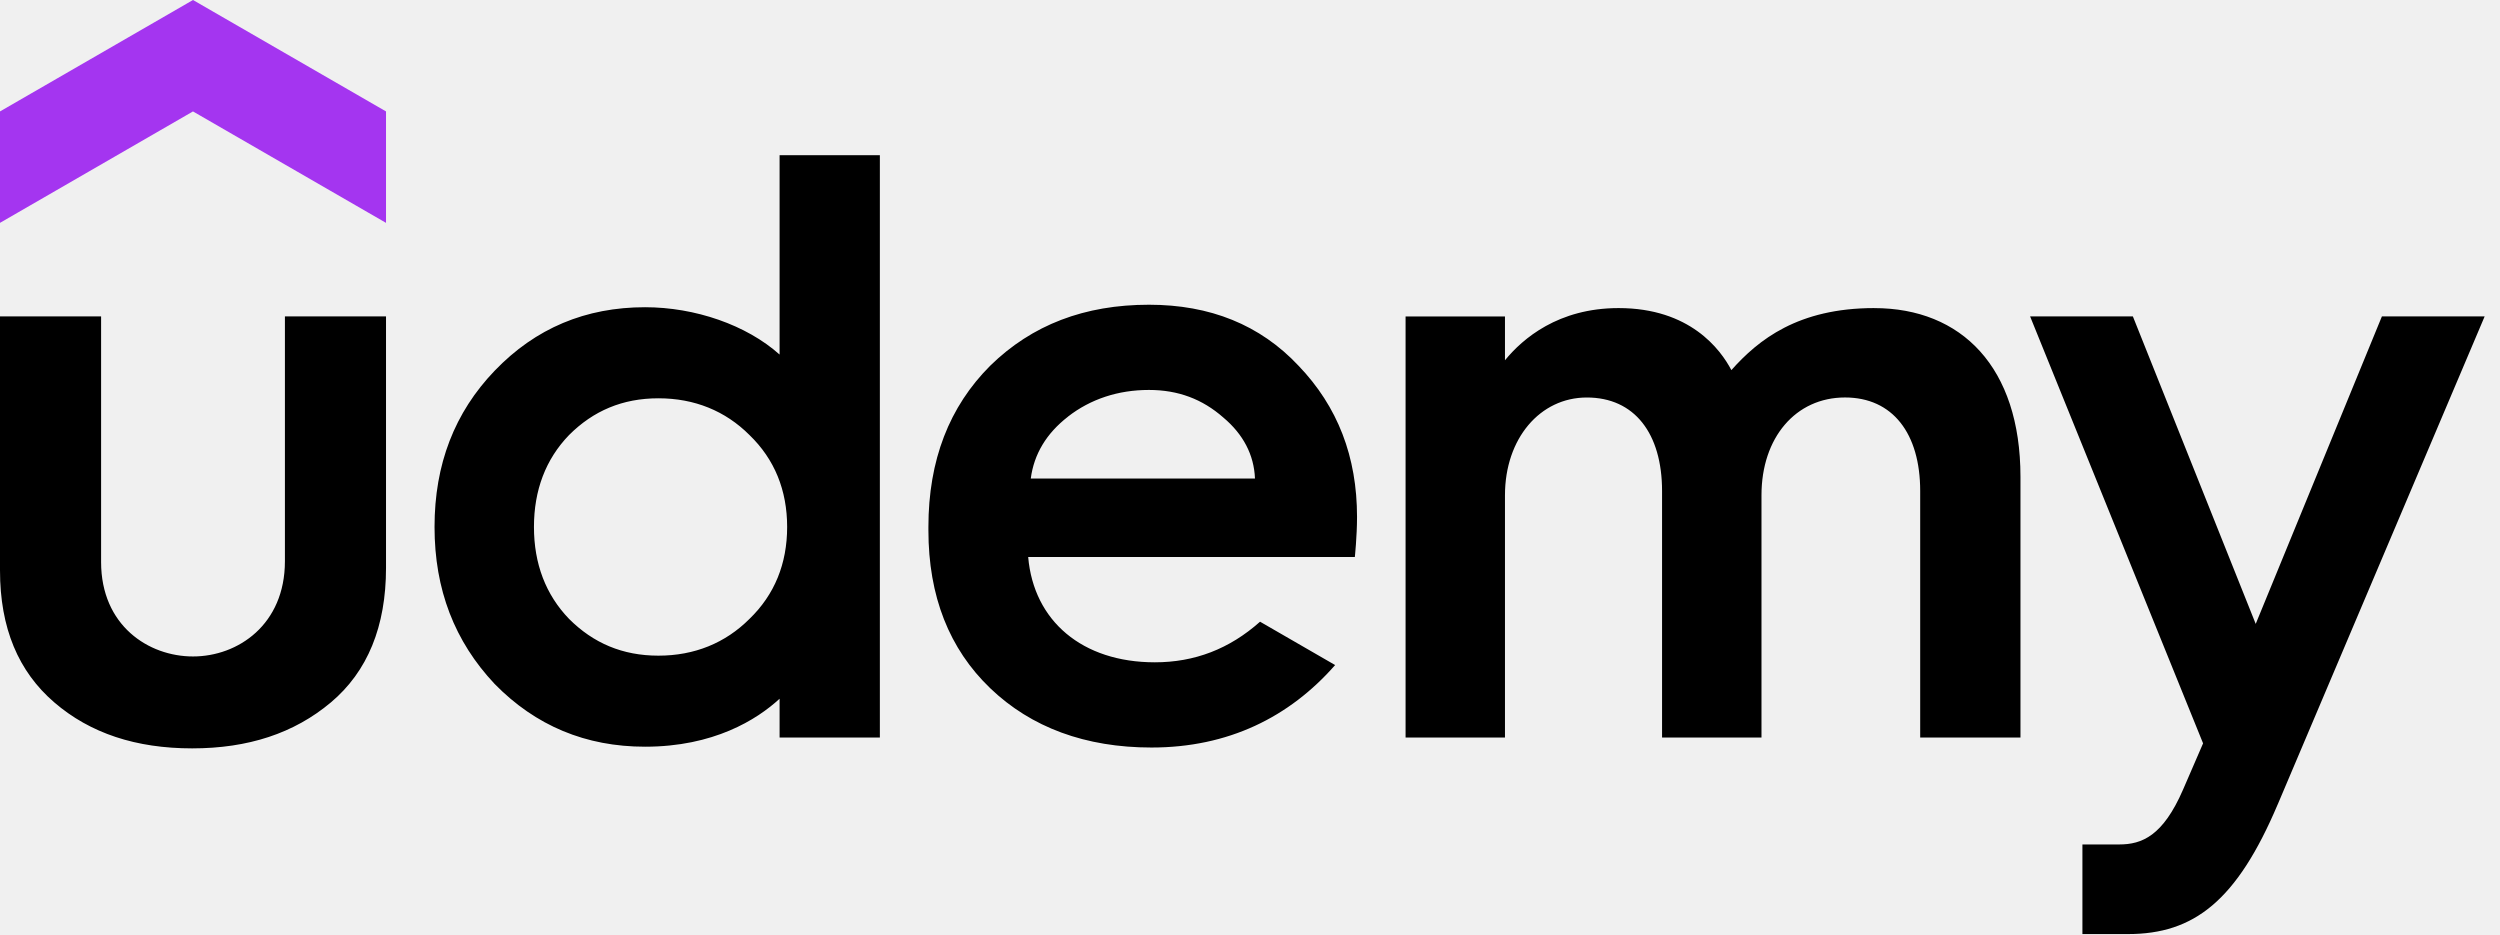
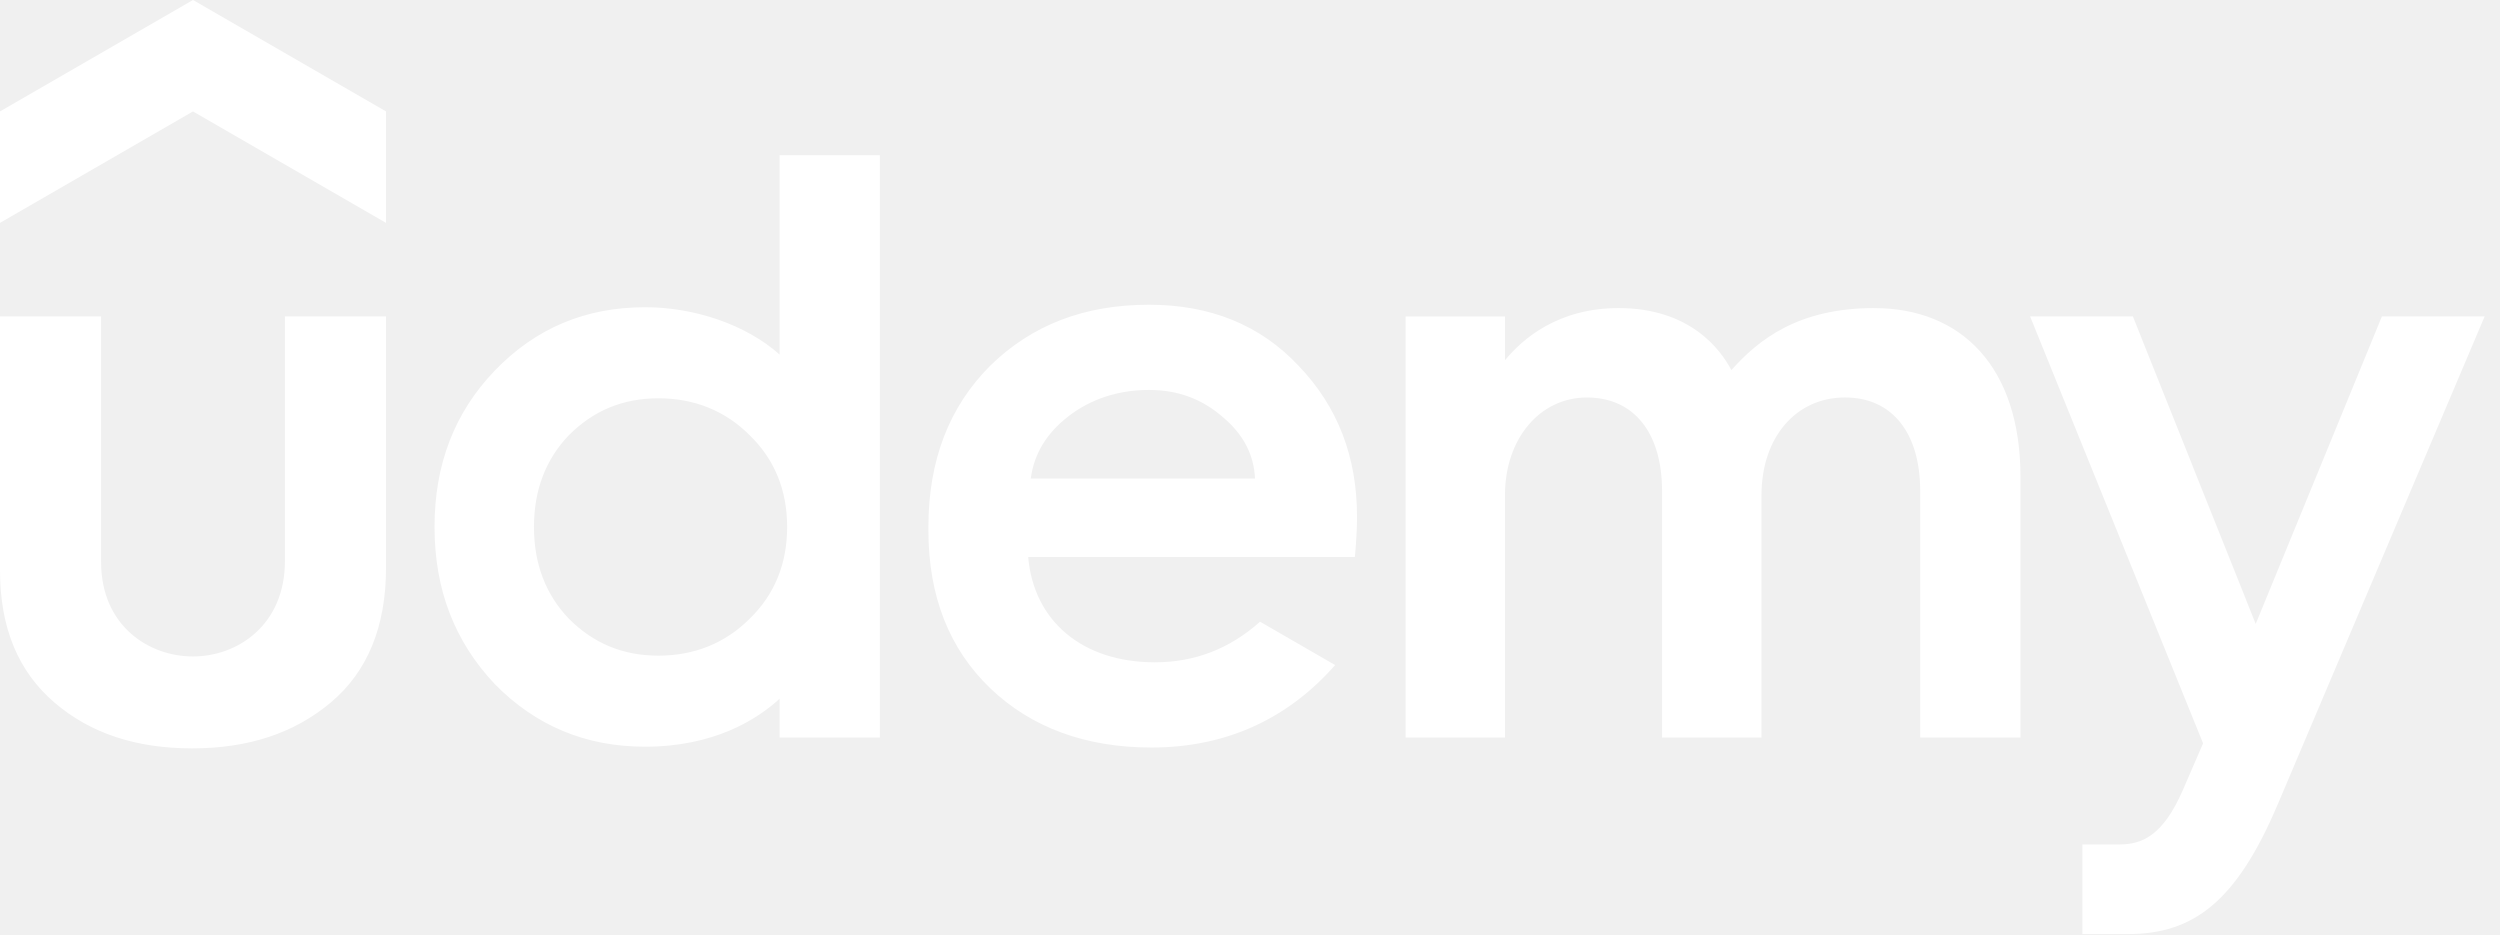
<svg xmlns="http://www.w3.org/2000/svg" viewBox="0 0 91 34" fill="none">
-   <path d="M14.05 8.112L7.024 4.056 0 8.112V4.056L7.025 0l7.026 4.056v4.056h-.001z" fill="#A435F0" />
-   <path d="M0 11.518h3.68v8.941c0 2.31 1.725 3.436 3.345 3.436 1.634 0 3.346-1.156 3.346-3.467v-8.91h3.68v9.154c0 2.128-.669 3.77-2.007 4.896-1.339 1.125-3.011 1.673-5.05 1.673-2.037 0-3.71-.547-5.017-1.673C.669 24.443 0 22.862 0 20.763v-9.245zM45.866 22.63c-1.114.992-2.383 1.478-3.83 1.478-2.64 0-4.41-1.504-4.61-3.833h11.89s.08-.752.08-1.458c0-2.19-.7-4.015-2.13-5.505-1.398-1.49-3.222-2.22-5.443-2.22-2.341 0-4.258.73-5.779 2.22-1.49 1.49-2.25 3.436-2.25 5.87v.12c0 2.403.76 4.319 2.25 5.749 1.49 1.429 3.467 2.159 5.87 2.159 2.794 0 5.017-1.102 6.685-3.002l-2.733-1.578zm-6.994-7.463c.82-.639 1.825-.973 2.95-.973 1.064 0 1.946.334 2.707 1.004.726.61 1.118 1.359 1.152 2.22H37.52c.118-.89.568-1.64 1.353-2.25zM82.91 29.276C81.417 32.801 79.855 34 77.46 34H75.8v-3.262h1.342c.824 0 1.59-.31 2.32-1.994l.73-1.686-6.296-15.54h3.741l4.471 11.192 4.593-11.192h3.74l-7.53 17.758zM28.377 5.649v7.257c-1.206-1.08-3.082-1.723-4.896-1.723-2.16 0-3.984.76-5.474 2.31-1.46 1.521-2.19 3.406-2.19 5.687 0 2.282.73 4.167 2.19 5.718 1.49 1.521 3.315 2.282 5.474 2.282 2.49 0 4.064-.979 4.896-1.746v1.411h3.65V5.65h-3.65zm-1.095 16.878c-.882.882-2.007 1.339-3.315 1.339-1.308 0-2.372-.457-3.254-1.339-.85-.882-1.277-2.007-1.277-3.345 0-1.339.426-2.464 1.277-3.346.882-.882 1.946-1.338 3.254-1.338s2.433.456 3.315 1.338c.912.882 1.37 2.007 1.37 3.346 0 1.338-.458 2.463-1.37 3.345zM68.222 11.214c-2.772 0-4.213 1.15-5.2 2.258-.395-.753-1.507-2.258-4.105-2.258-2.196 0-3.49 1.11-4.136 1.9V11.52h-3.618v15.327h3.618v-8.82c0-2.068 1.278-3.558 2.98-3.558 1.735 0 2.738 1.308 2.738 3.406v8.971h3.619v-8.82c0-2.098 1.246-3.558 3.04-3.558 1.734 0 2.737 1.308 2.737 3.405v8.972h3.65v-9.488c0-3.996-2.148-6.142-5.323-6.142z" fill="#000" />
+   <path d="M14.05 8.112L7.024 4.056 0 8.112V4.056L7.025 0l7.026 4.056v4.056h-.001z" fill="#fff" />
+   <path d="M0 11.518h3.68v8.941c0 2.31 1.725 3.436 3.345 3.436 1.634 0 3.346-1.156 3.346-3.467v-8.91h3.68v9.154c0 2.128-.669 3.77-2.007 4.896-1.339 1.125-3.011 1.673-5.05 1.673-2.037 0-3.71-.547-5.017-1.673C.669 24.443 0 22.862 0 20.763v-9.245zM45.866 22.63c-1.114.992-2.383 1.478-3.83 1.478-2.64 0-4.41-1.504-4.61-3.833h11.89s.08-.752.08-1.458c0-2.19-.7-4.015-2.13-5.505-1.398-1.49-3.222-2.22-5.443-2.22-2.341 0-4.258.73-5.779 2.22-1.49 1.49-2.25 3.436-2.25 5.87v.12c0 2.403.76 4.319 2.25 5.749 1.49 1.429 3.467 2.159 5.87 2.159 2.794 0 5.017-1.102 6.685-3.002l-2.733-1.578zm-6.994-7.463c.82-.639 1.825-.973 2.95-.973 1.064 0 1.946.334 2.707 1.004.726.61 1.118 1.359 1.152 2.22H37.52c.118-.89.568-1.64 1.353-2.25zM82.91 29.276C81.417 32.801 79.855 34 77.46 34H75.8v-3.262h1.342c.824 0 1.59-.31 2.32-1.994l.73-1.686-6.296-15.54h3.741l4.471 11.192 4.593-11.192h3.74l-7.53 17.758zM28.377 5.649v7.257c-1.206-1.08-3.082-1.723-4.896-1.723-2.16 0-3.984.76-5.474 2.31-1.46 1.521-2.19 3.406-2.19 5.687 0 2.282.73 4.167 2.19 5.718 1.49 1.521 3.315 2.282 5.474 2.282 2.49 0 4.064-.979 4.896-1.746v1.411h3.65V5.65h-3.65zm-1.095 16.878c-.882.882-2.007 1.339-3.315 1.339-1.308 0-2.372-.457-3.254-1.339-.85-.882-1.277-2.007-1.277-3.345 0-1.339.426-2.464 1.277-3.346.882-.882 1.946-1.338 3.254-1.338s2.433.456 3.315 1.338c.912.882 1.37 2.007 1.37 3.346 0 1.338-.458 2.463-1.37 3.345zM68.222 11.214c-2.772 0-4.213 1.15-5.2 2.258-.395-.753-1.507-2.258-4.105-2.258-2.196 0-3.49 1.11-4.136 1.9V11.52h-3.618v15.327h3.618v-8.82c0-2.068 1.278-3.558 2.98-3.558 1.735 0 2.738 1.308 2.738 3.406v8.971h3.619v-8.82c0-2.098 1.246-3.558 3.04-3.558 1.734 0 2.737 1.308 2.737 3.405v8.972h3.65v-9.488c0-3.996-2.148-6.142-5.323-6.142z" fill="#fff" />
</svg>
